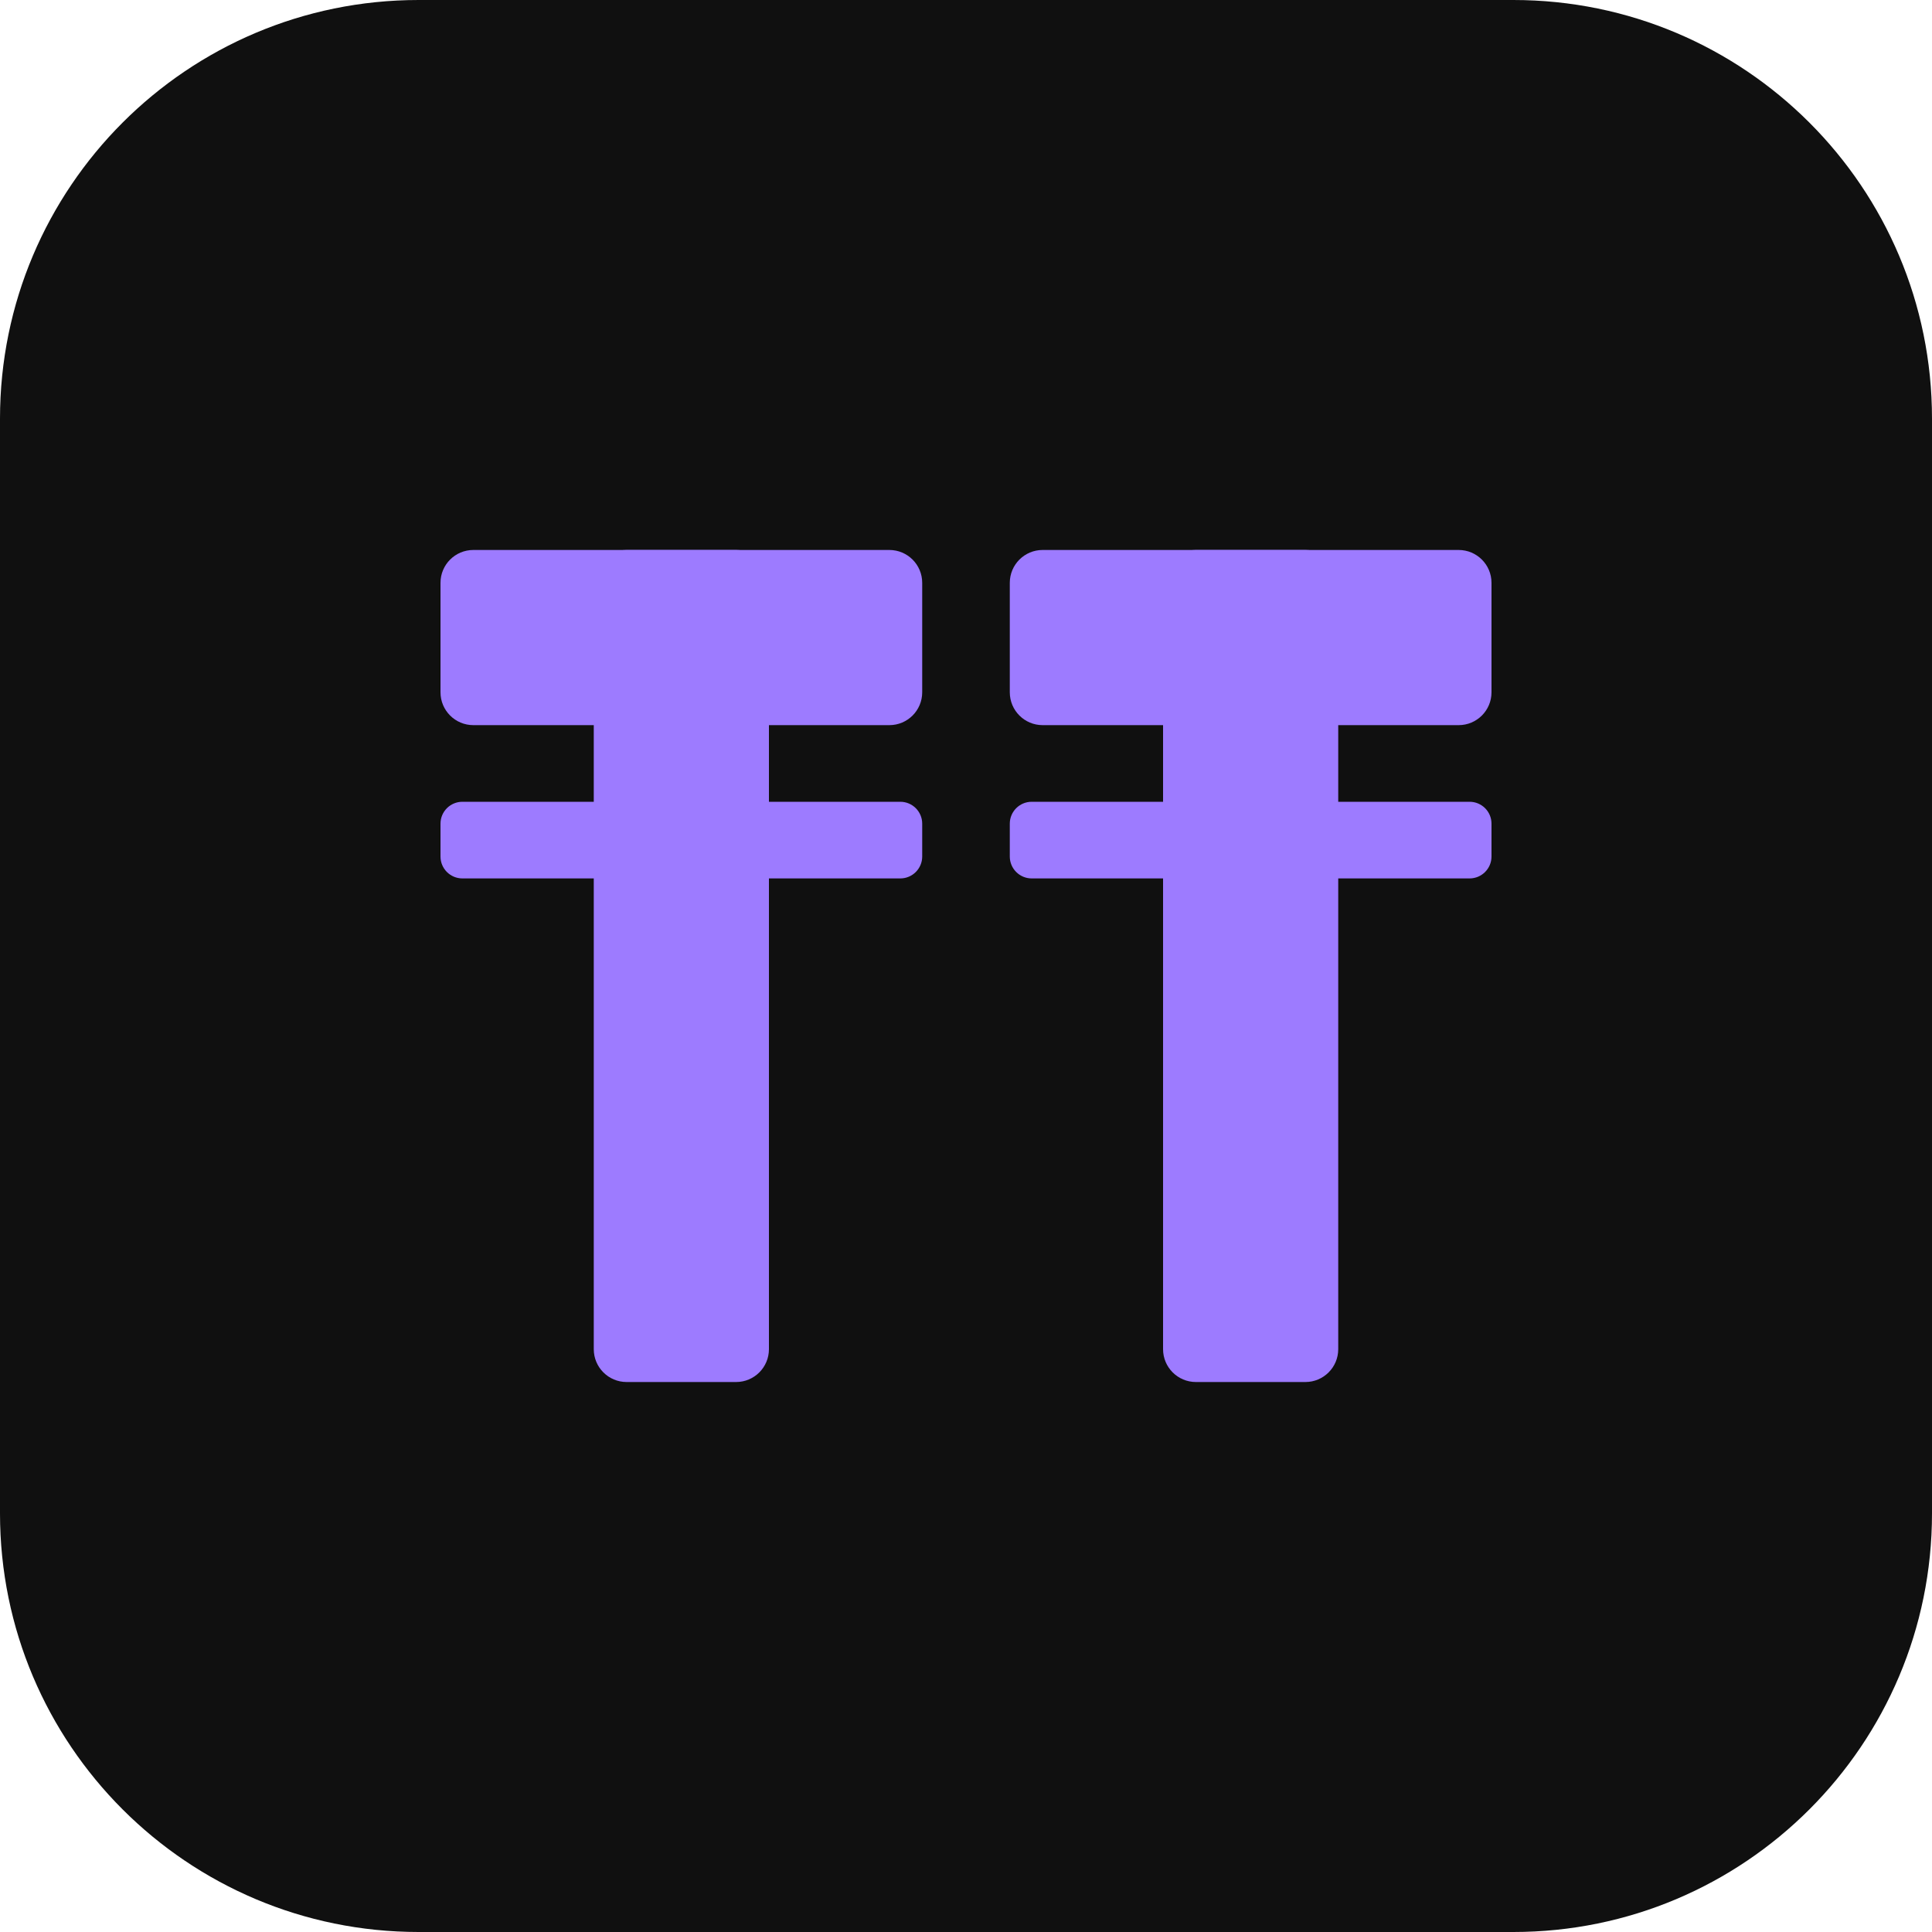
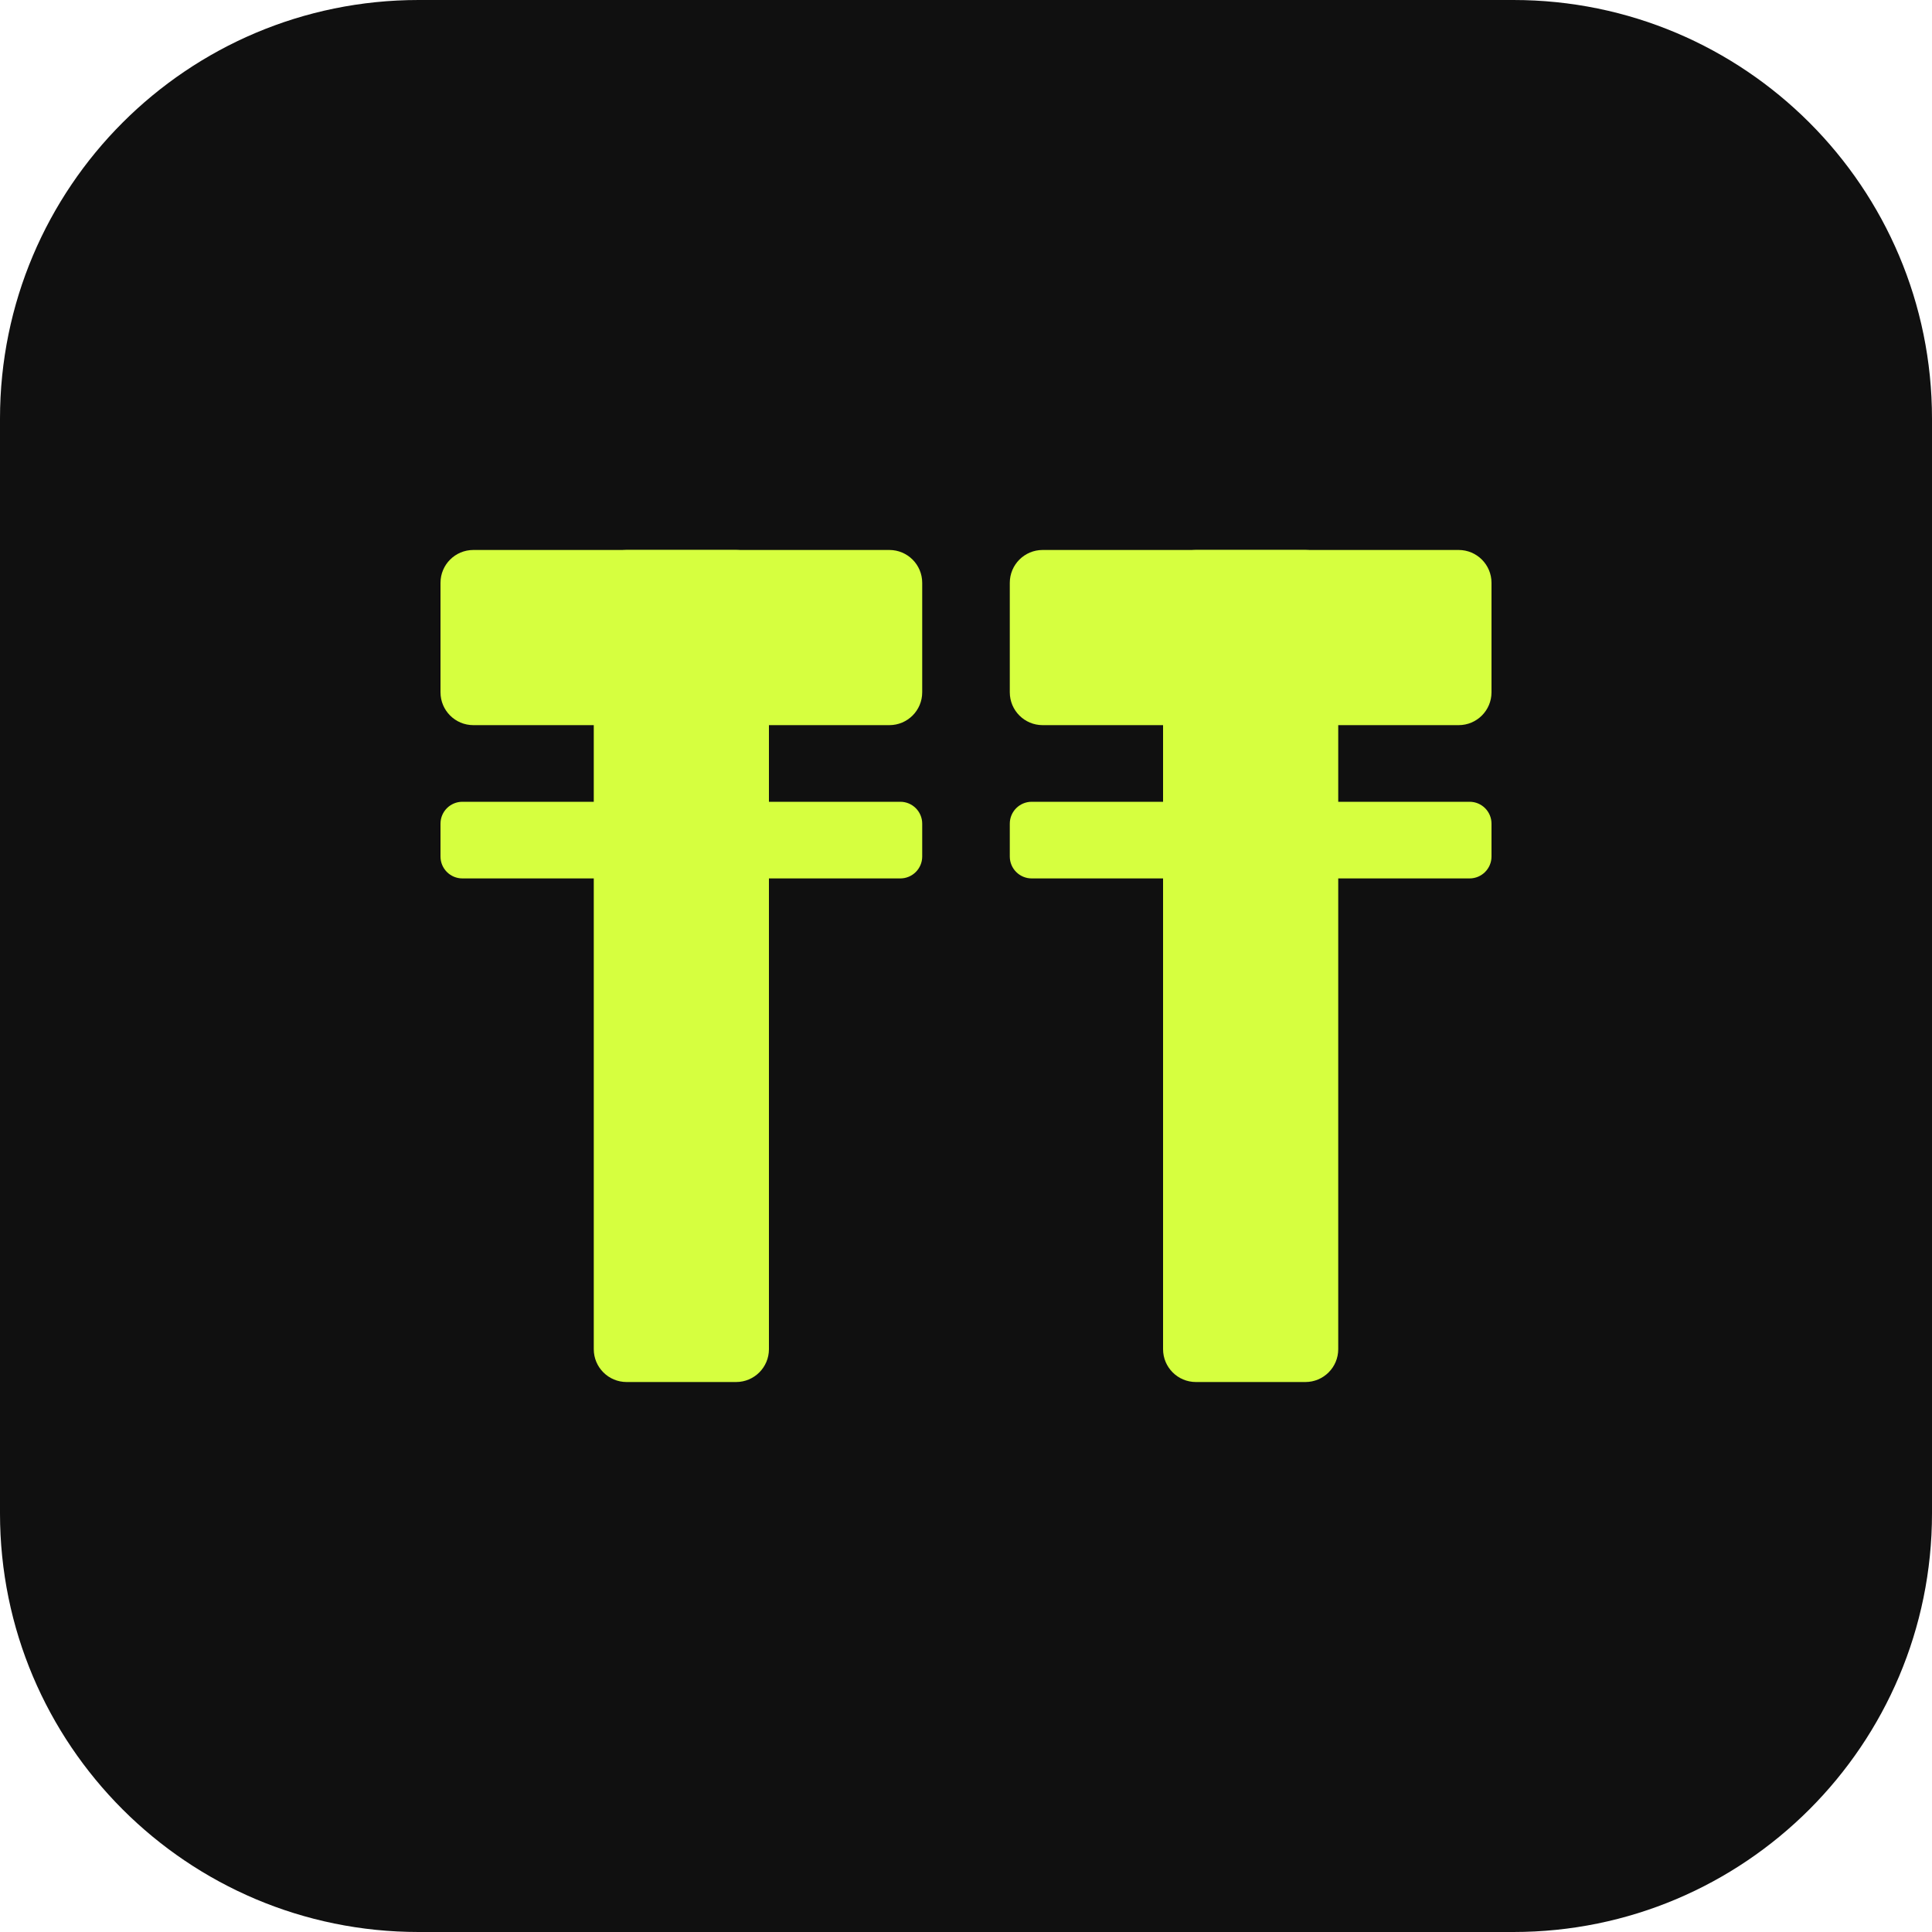
<svg xmlns="http://www.w3.org/2000/svg" viewBox="0 0 120 120">
  <rect width="120" height="120" rx="26" fill="#101010" />
-   <g fill="#9d7bff" transform="translate(60 60) scale(.68) translate(-60 -60)">
+   <g fill="#d6ff3f" transform="translate(60 60) scale(.68) translate(-60 -60)">
    <rect x="12" y="22" width="44" height="16" rx="3" />
    <rect x="12" y="45" width="44" height="7" rx="2" />
    <rect x="26" y="22" width="16" height="76" rx="3" />
    <rect x="64" y="22" width="44" height="16" rx="3" />
    <rect x="64" y="45" width="44" height="7" rx="2" />
    <rect x="78" y="22" width="16" height="76" rx="3" />
  </g>
</svg>
